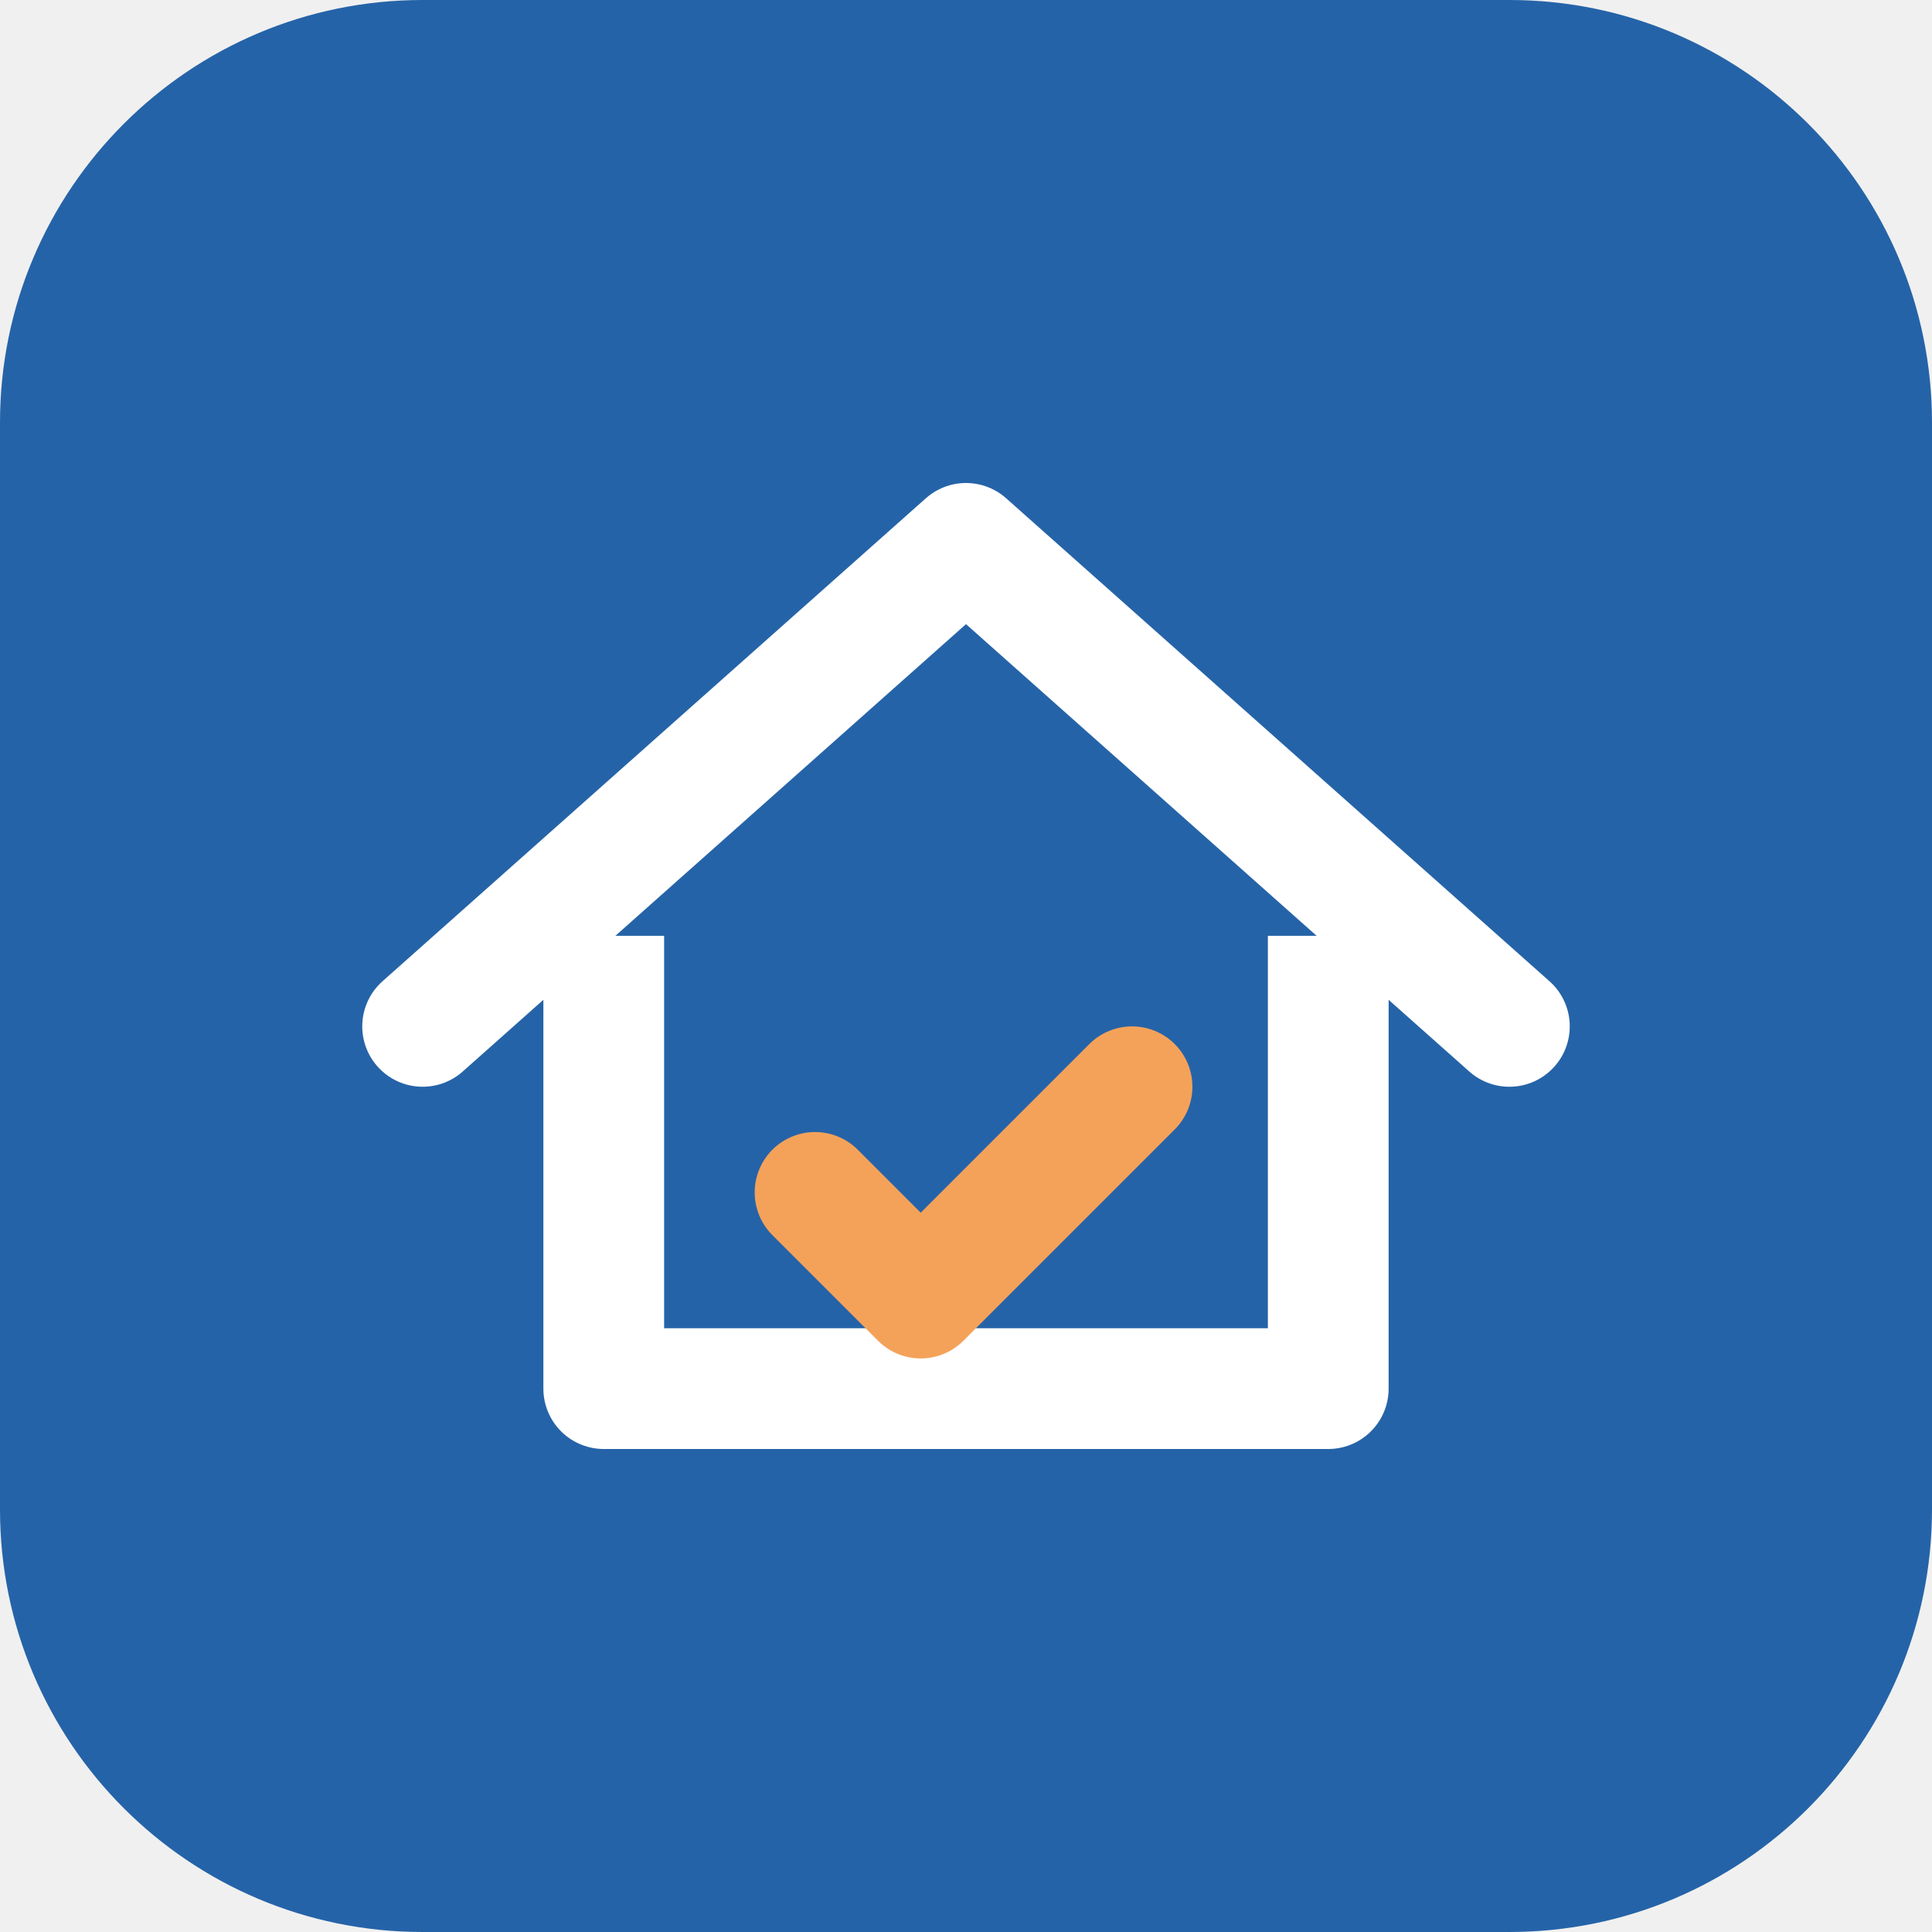
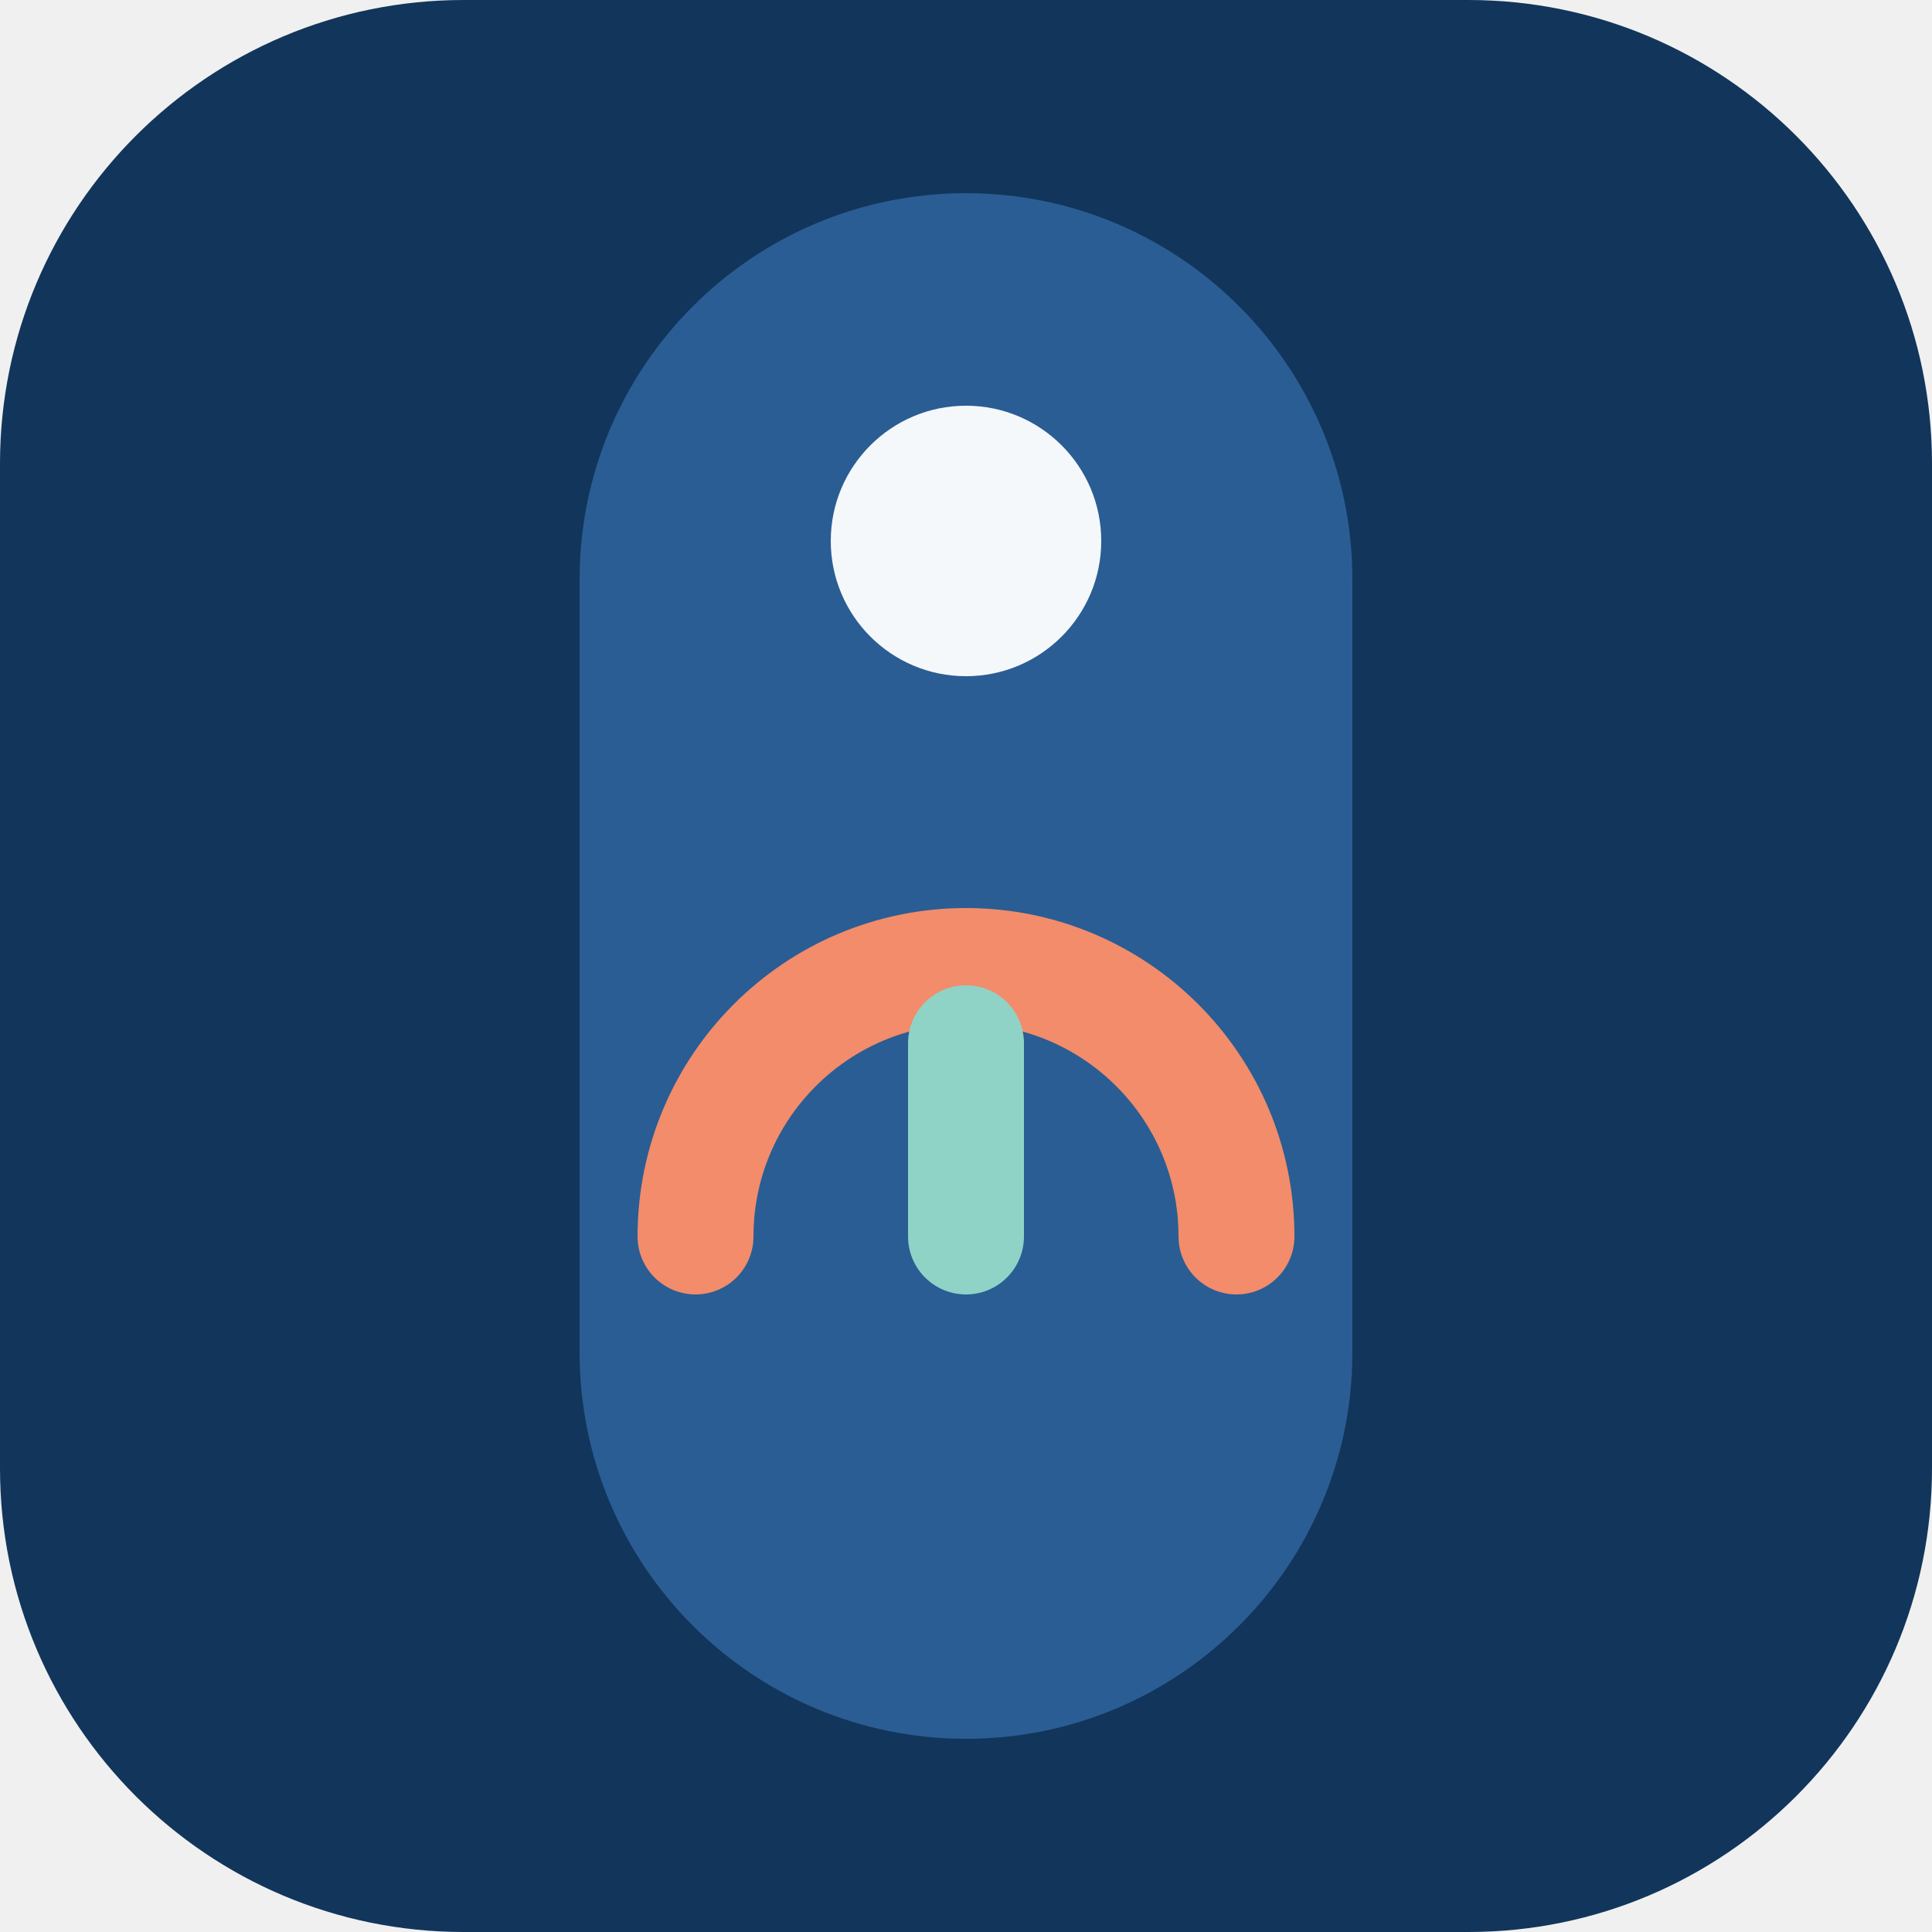
- <svg xmlns="http://www.w3.org/2000/svg" viewBox="0 0 64 64" fill="none">
-   <rect width="64" height="64" rx="14" fill="#2563A8" />
-   <path d="M14 34 32 18l18 16" stroke="#FFFFFF" stroke-width="4" stroke-linecap="round" stroke-linejoin="round" />
-   <path d="M20 31v15h24V31" stroke="#FFFFFF" stroke-width="4" stroke-linejoin="round" />
-   <path d="M27 39.5l3.5 3.5 7-7" stroke="#F4A259" stroke-width="4" stroke-linecap="round" stroke-linejoin="round" />
+ <svg xmlns="http://www.w3.org/2000/svg" viewBox="0 0 100 100" role="img" aria-label="Turnday icon">
+   <rect width="100" height="100" rx="24" fill="#12355B" />
+   <rect x="30" y="10" width="40" height="80" rx="20" fill="#2A5D93" />
+   <circle cx="50" cy="28" r="7" fill="#F4F8FB" />
+   <path d="M36 64 a14 14 0 1 1 28 0" fill="none" stroke="#F28C6B" stroke-width="6" stroke-linecap="round" />
+   <path d="M50 64v-10" stroke="#8FD3C7" stroke-width="6" stroke-linecap="round" />
</svg>
